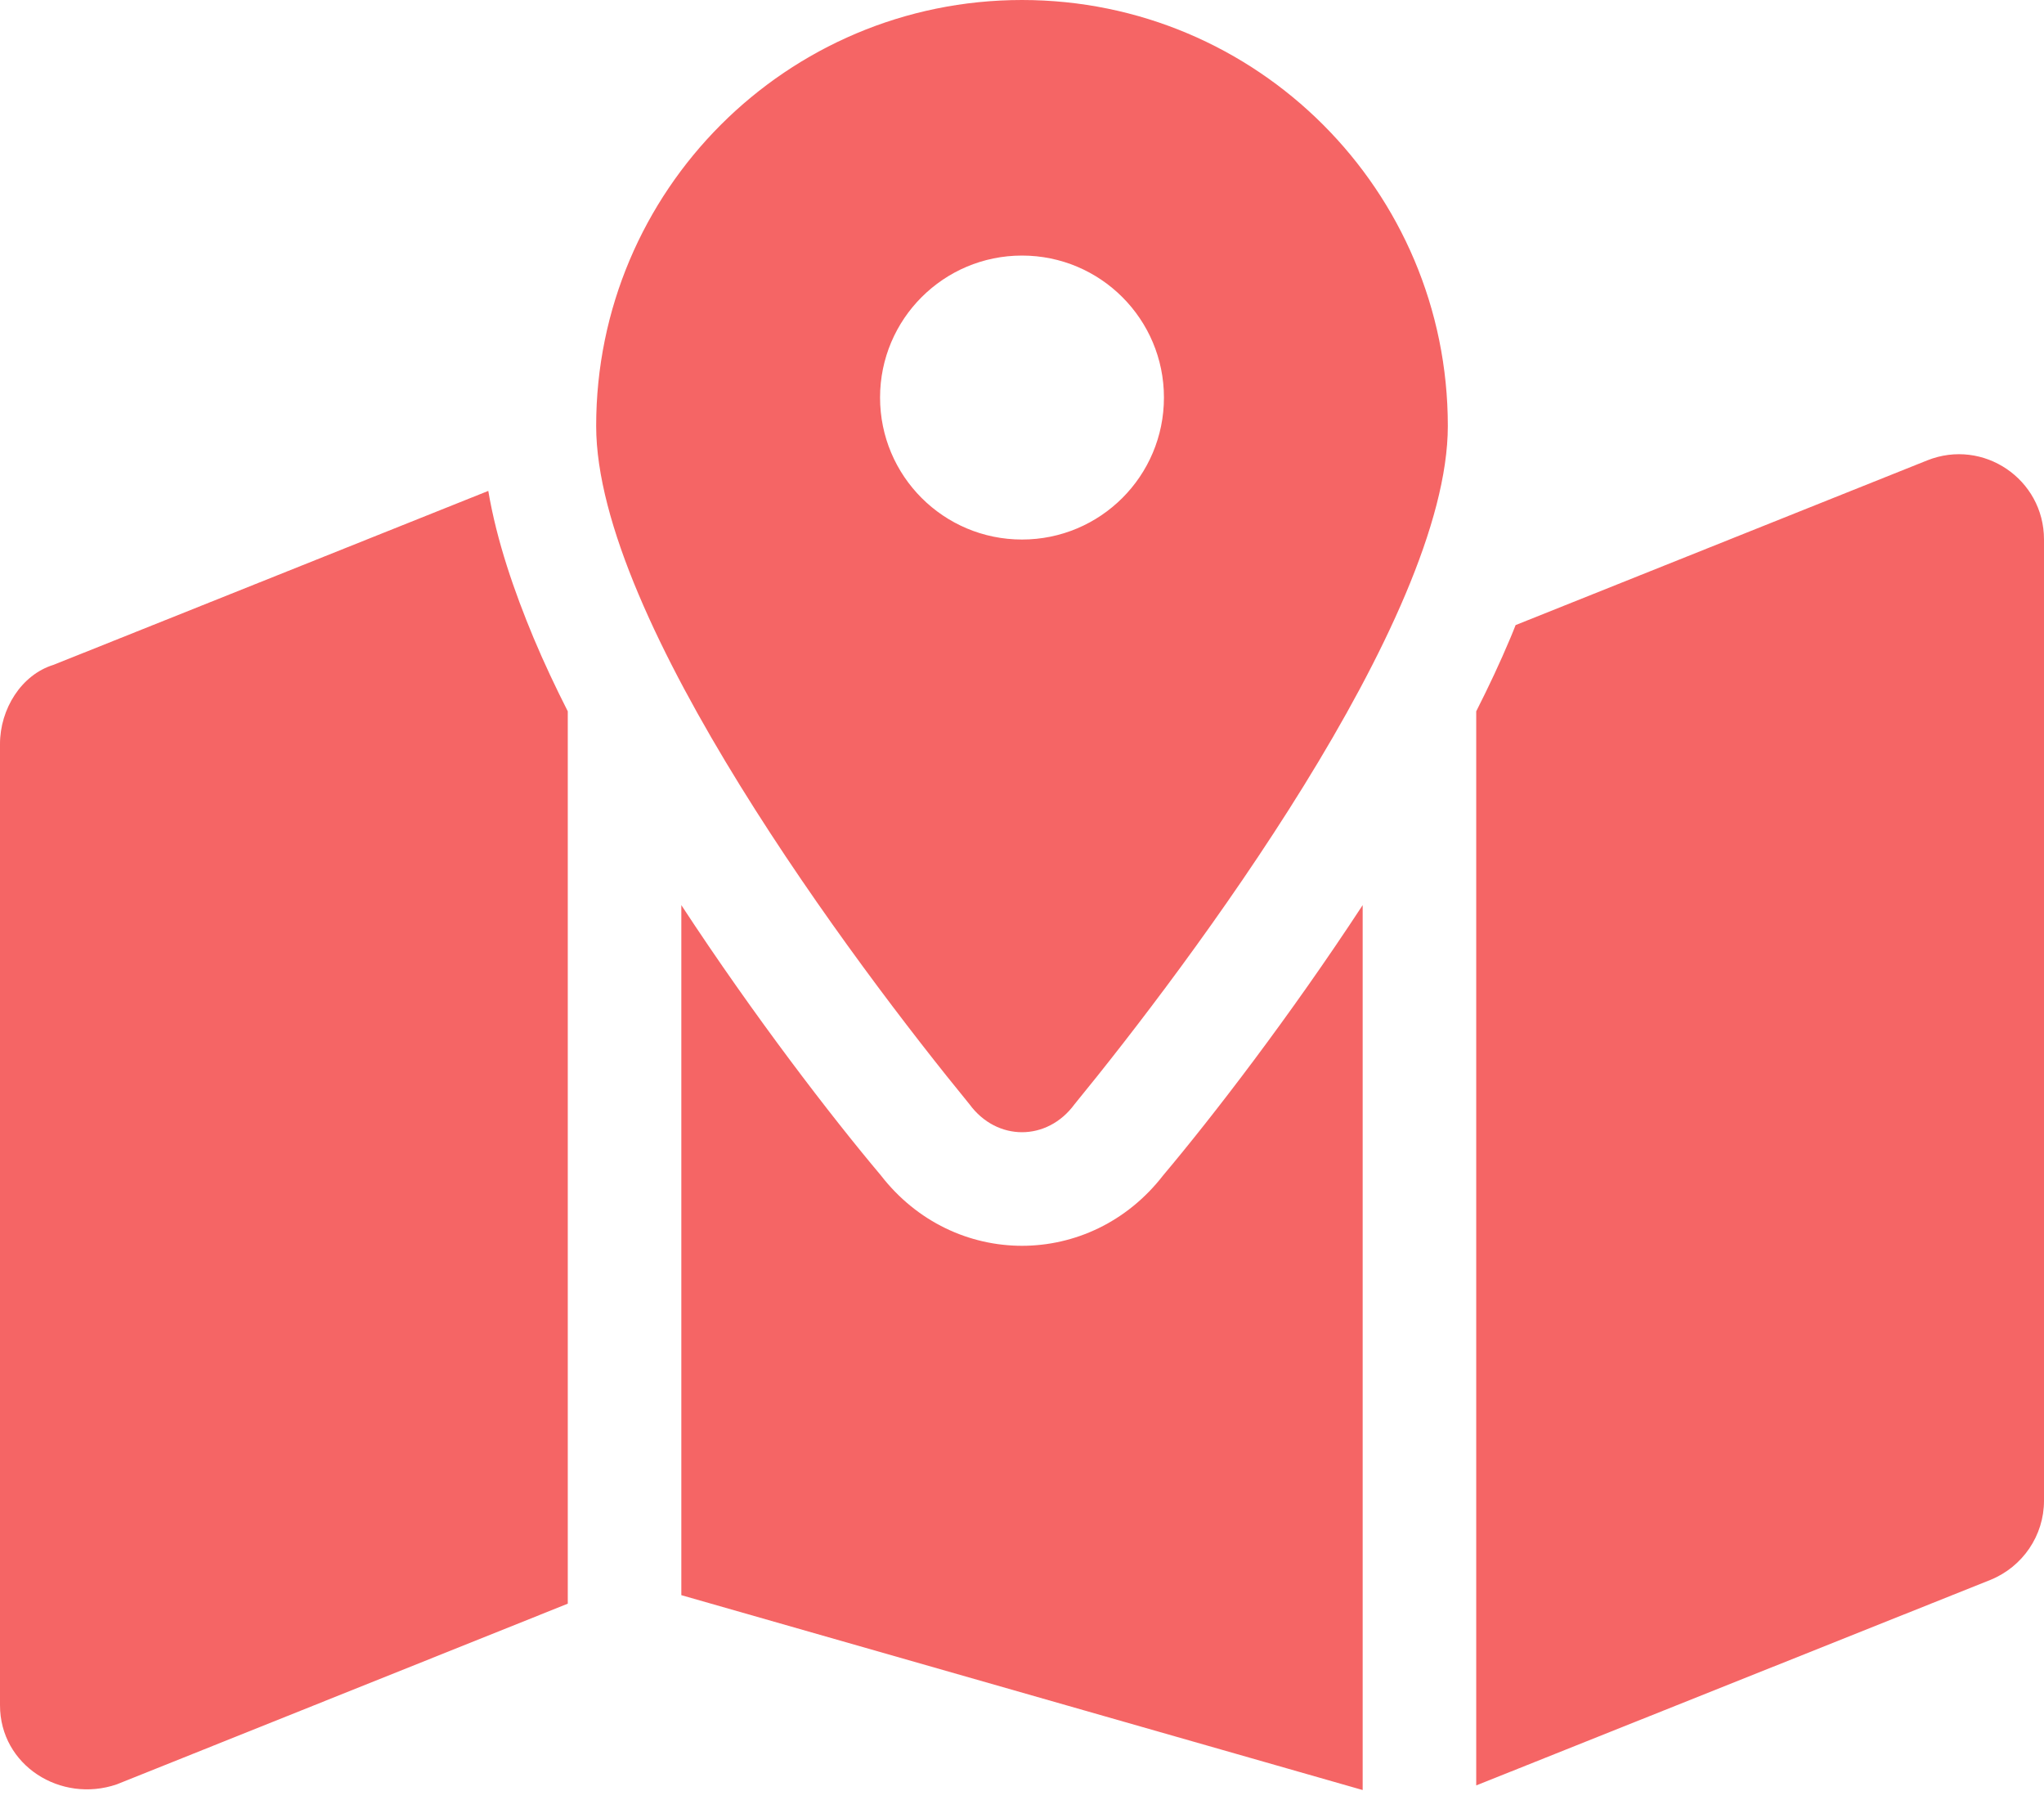
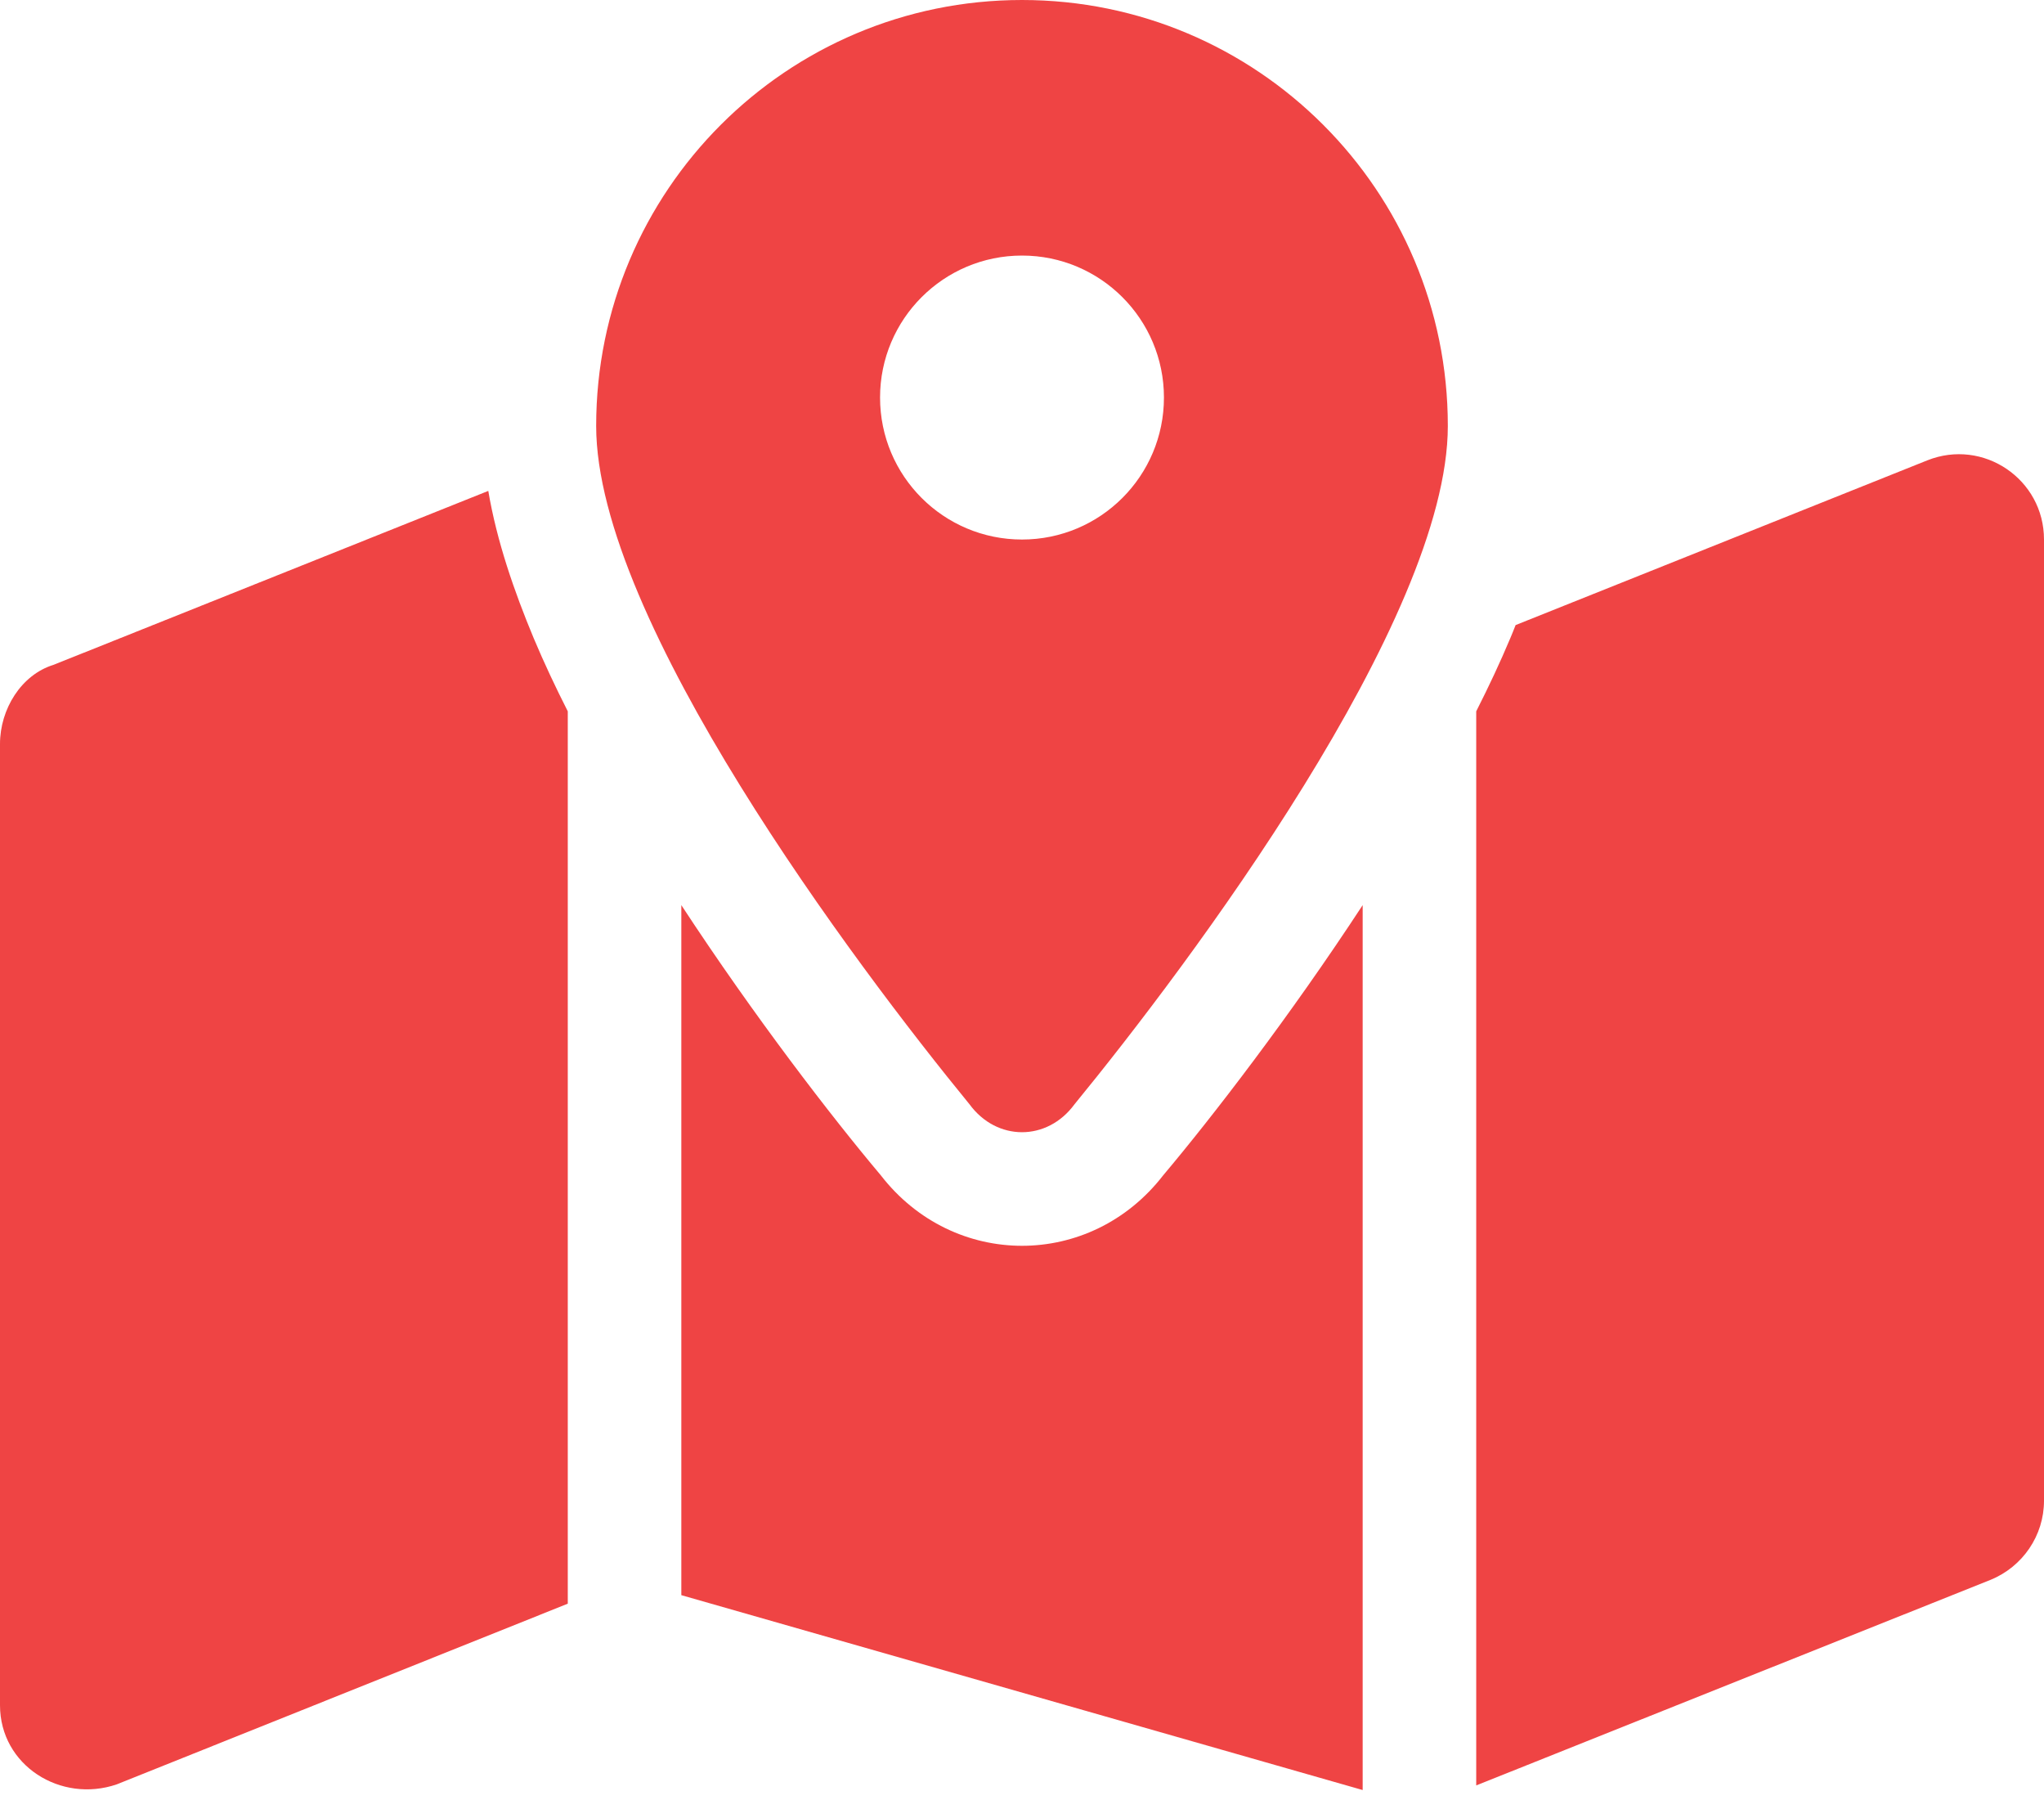
<svg xmlns="http://www.w3.org/2000/svg" viewBox="0 0 576 512">
  <style>
-     path { fill: #f56565; }
+     path { fill: #ef4444; }
  </style>
  <path d="M408 120C408 174.6 334.9 271.9 302.8 311.1C295.1 321.6 280.9 321.6 273.2 311.1C241.1 271.9 168 174.6 168 120C168 53.73 221.7 0 288 0C354.3 0 408 53.73 408 120zM288 152C310.1 152 328 134.1 328 112C328 89.91 310.1 72 288 72C265.9 72 248 89.91 248 112C248 134.1 265.9 152 288 152zM425.6 179.8C426.1 178.6 426.6 177.4 427.1 176.1L543.1 129.7C558.9 123.4 576 135 576 152V422.8C576 432.6 570 441.4 560.9 445.1L416 503V200.4C419.5 193.5 422.7 186.7 425.6 179.8zM150.4 179.8C153.3 186.7 156.5 193.5 160 200.4V451.8L32.91 502.7C17.15 508.1 0 497.4 0 480.4V209.6C0 199.8 5.975 190.1 15.09 187.3L137.6 138.3C140 152.5 144.9 166.6 150.4 179.8H150.4zM327.8 331.1C341.7 314.6 363.5 286.3 384 255V504.3L192 449.4V255C212.5 286.3 234.3 314.6 248.2 331.1C268.7 357.6 307.3 357.6 327.8 331.1L327.8 331.1z" />
</svg>
